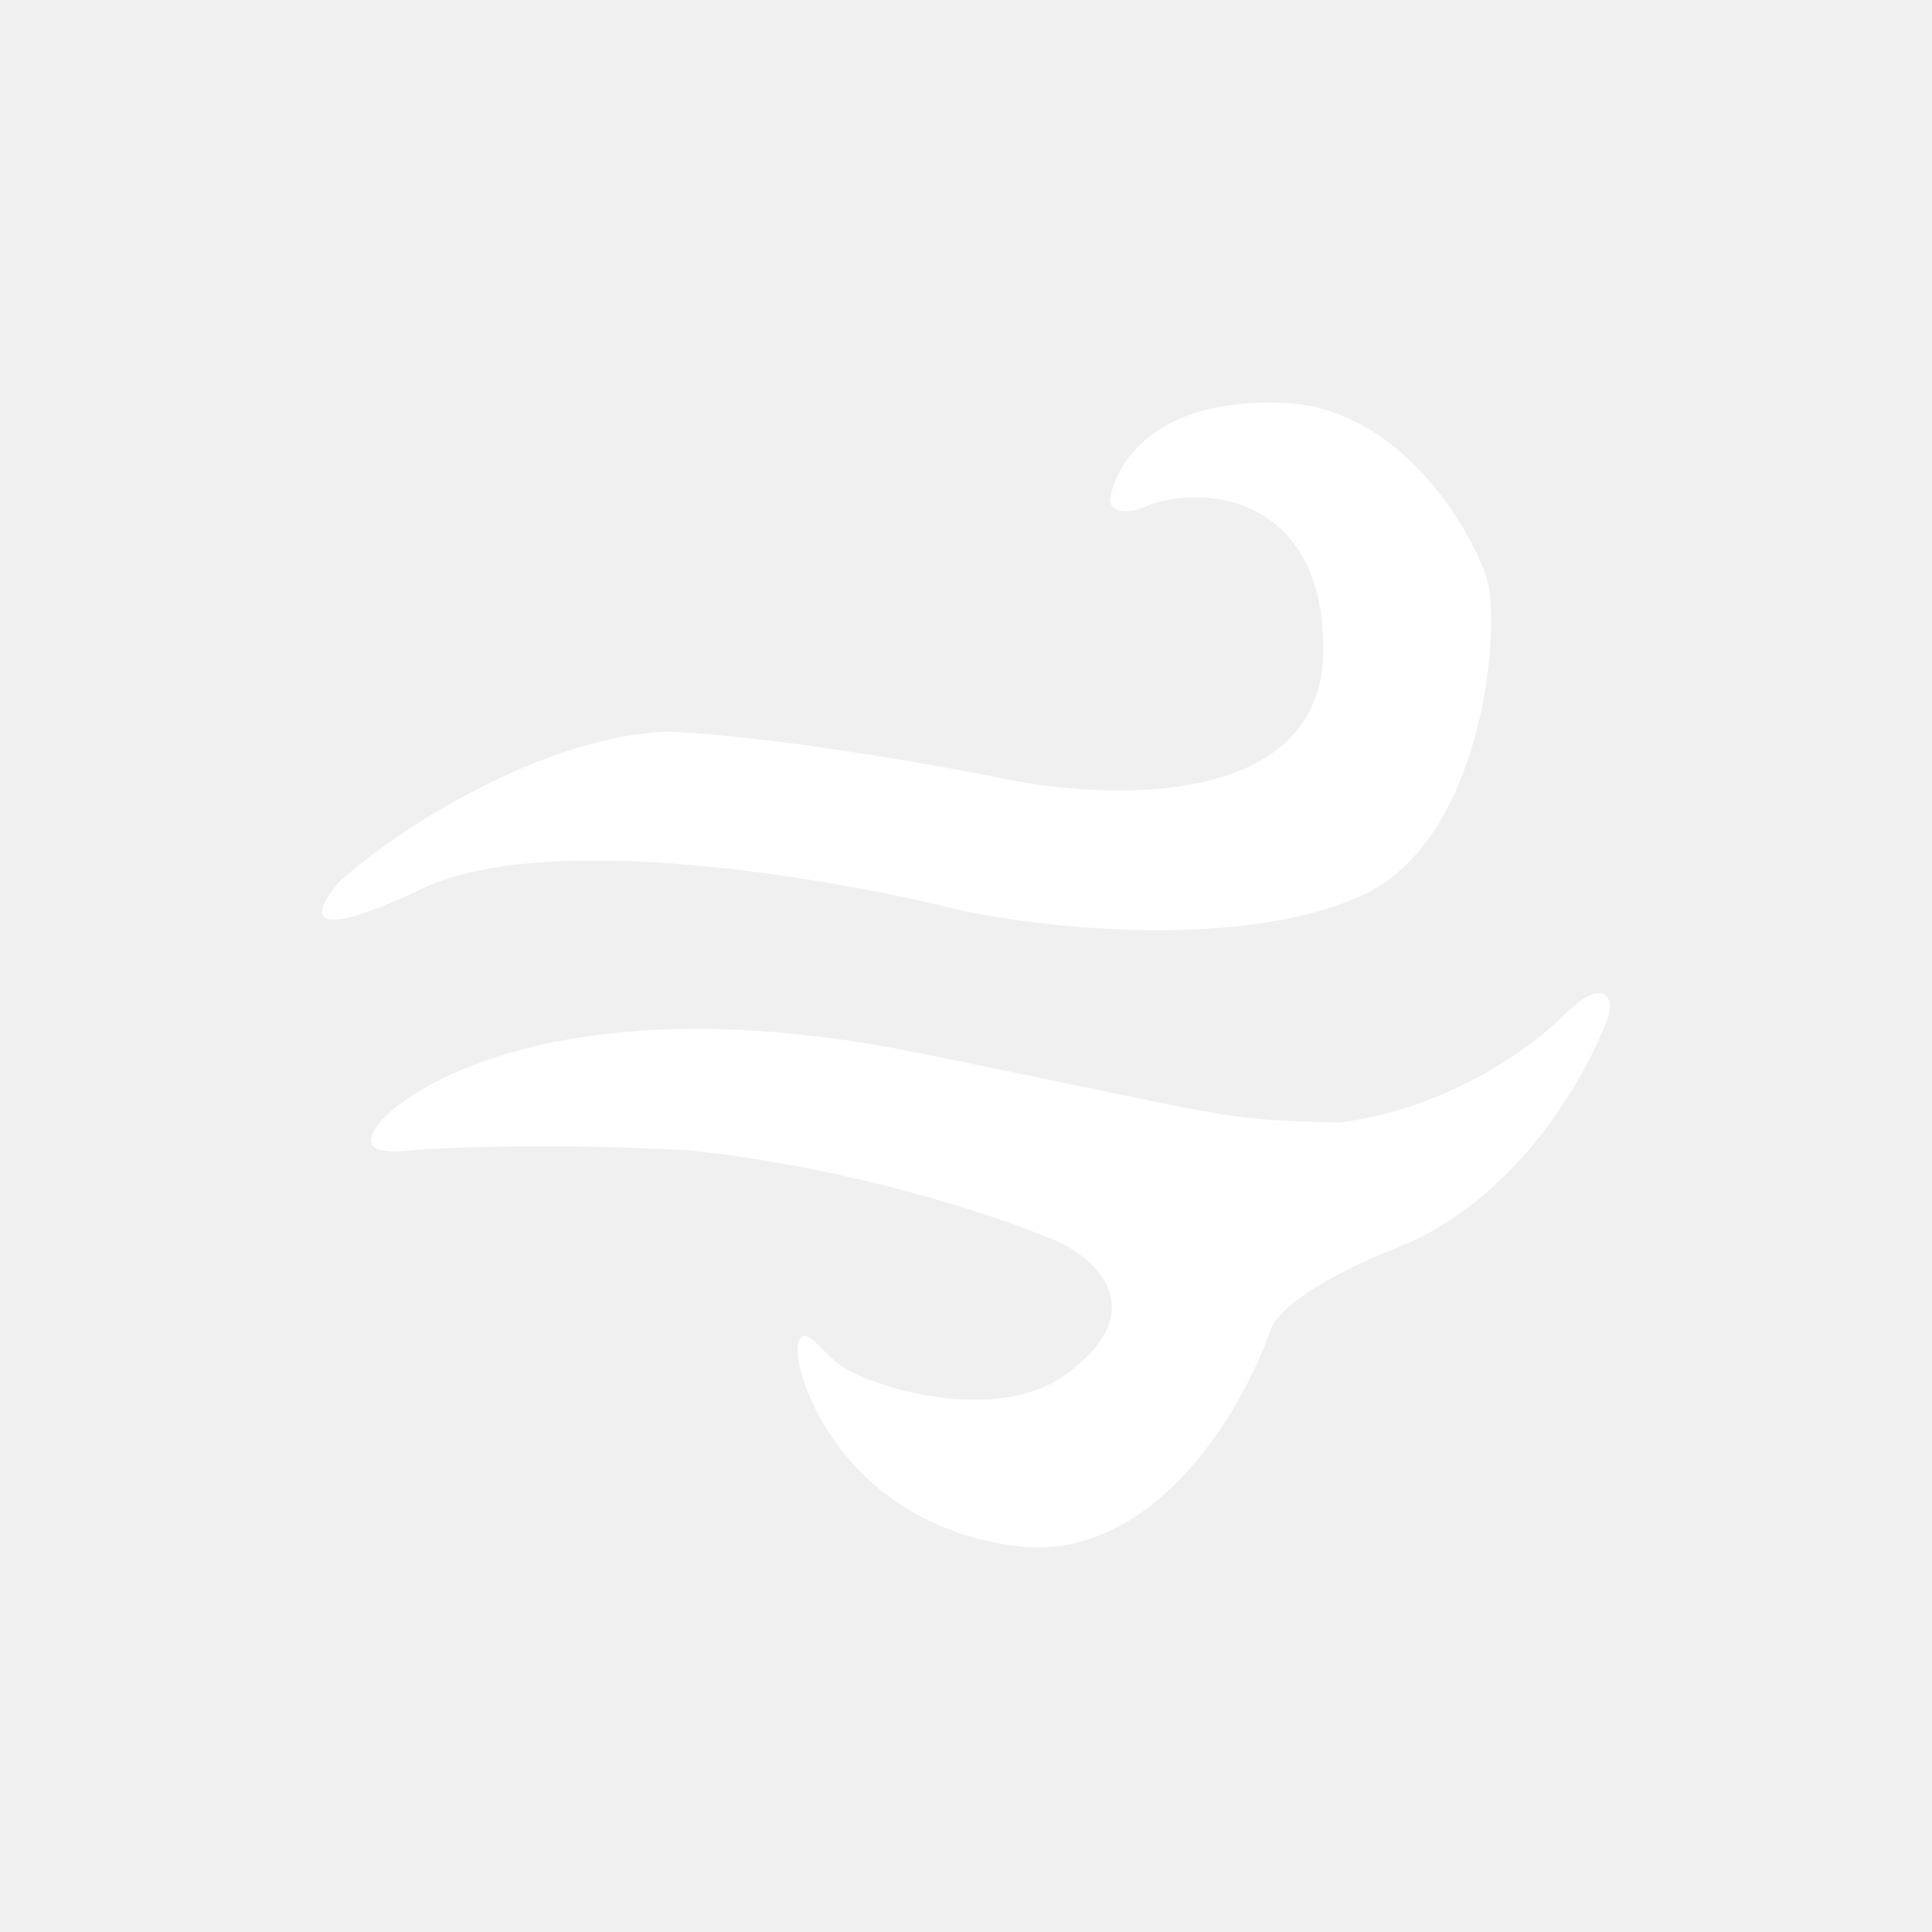
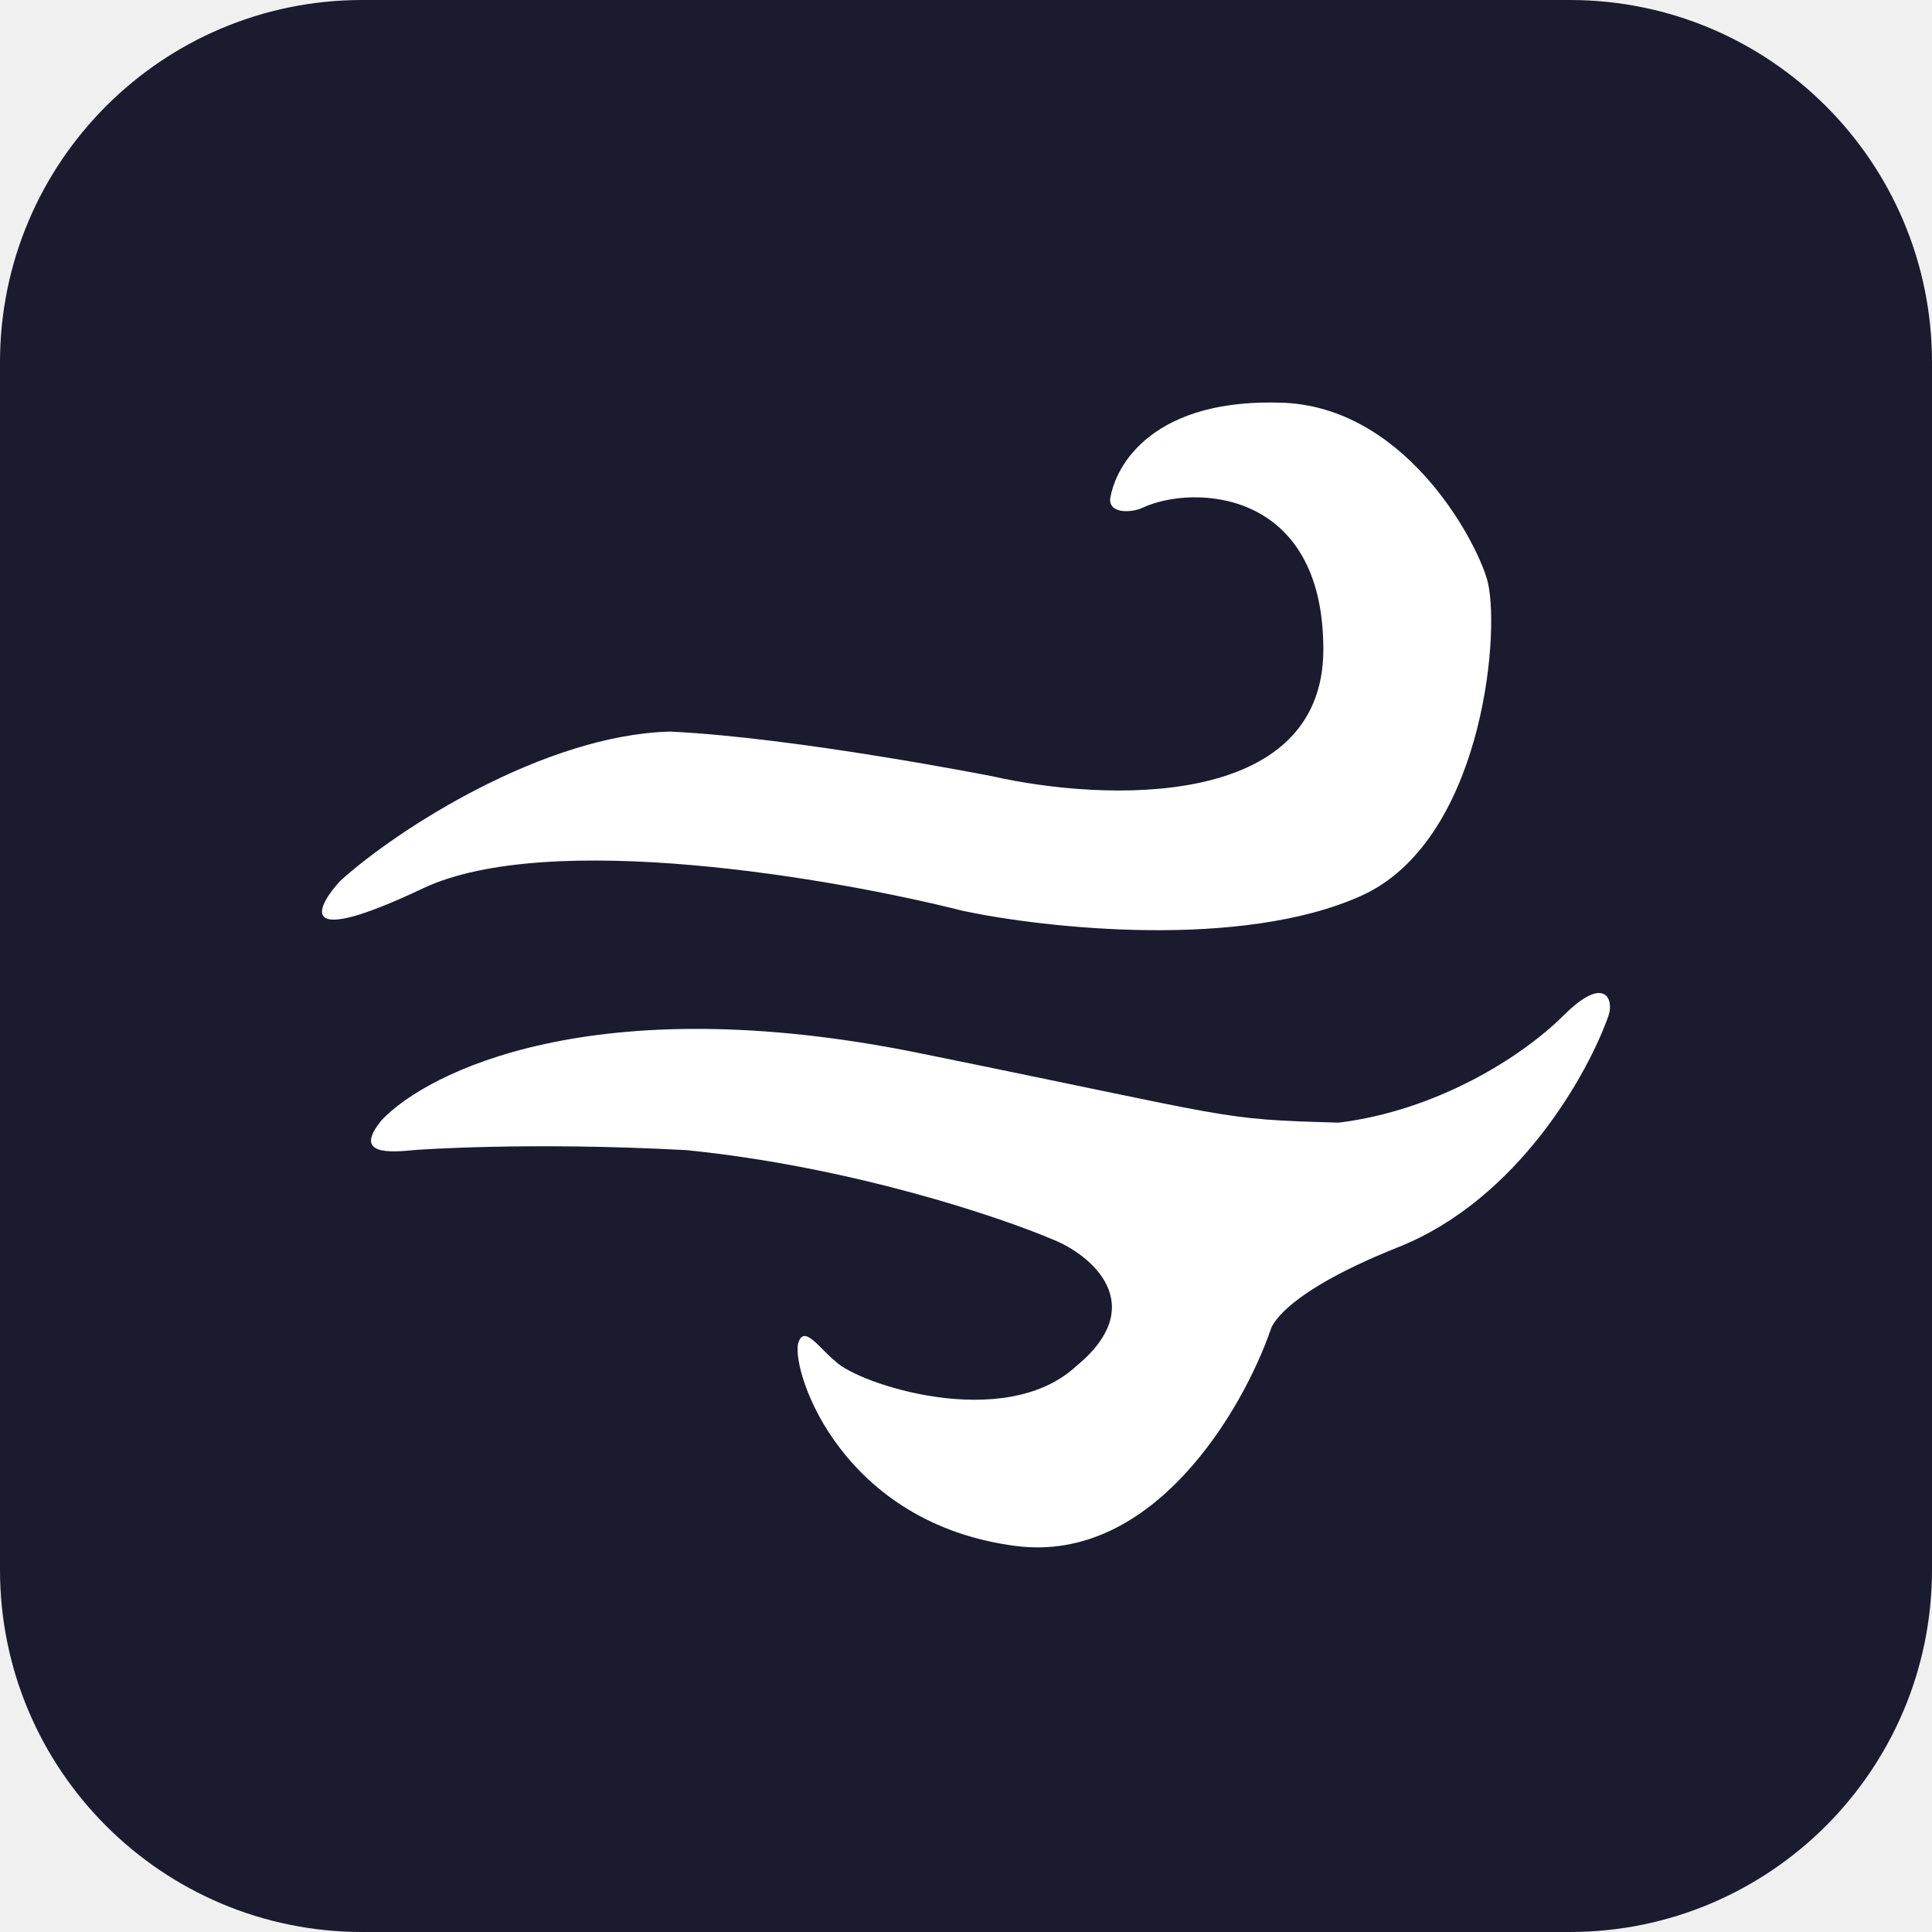
<svg xmlns="http://www.w3.org/2000/svg" width="512" height="512" viewBox="0 0 512 512" fill="none">
+   <rect width="512" height="512" rx="96" fill="#1A1B2E" />
  <path d="M340.757 106.765C305.749 105.181 295.509 123.167 294.183 132.407C294.183 136.367 300.312 135.804 302.963 134.483C316.063 128.447 350.7 129.335 350.7 172.102C350.7 214.869 292.355 212.361 263.182 205.761C263.182 205.761 211.069 195.465 177.653 193.882C144.497 194.655 105.385 219.621 90.136 233.48C83.506 240.74 78.6 251.3 112.016 235.46C145.432 219.621 221.414 232.82 255.228 241.4C277.107 246.02 328.822 251.696 360.647 237.44C392.472 223.185 397.563 169.169 394.353 154.605C392.348 145.503 373.873 108.639 340.757 106.765Z" fill="white" />
  <path d="M243.292 279.019C157.365 261.595 113.18 284.202 101.245 296.742C93.289 306.245 103.395 305.418 110.025 304.758C110.025 304.758 139.491 302.516 181.817 304.792C225.507 309.169 265.102 322.541 279.094 328.517C289.04 332.477 305.152 345.752 285.062 362.176C265.967 379.6 227.328 366.687 221.411 360.771C217.315 357.585 212.908 350.498 211.467 356.237C210.033 364.411 223.401 403.755 269.149 409.695C305.748 414.447 329.484 373.396 336.777 352.277C336.777 352.277 338.766 343.169 370.591 330.497C402.415 317.826 420.98 284.299 426.284 269.119C427.702 265.063 425.488 258.032 414.35 269.119C403.211 280.207 380.7 294.324 354.759 297.51C321.991 296.6 329.218 296.442 243.292 279.019Z" fill="white" />
</svg>
